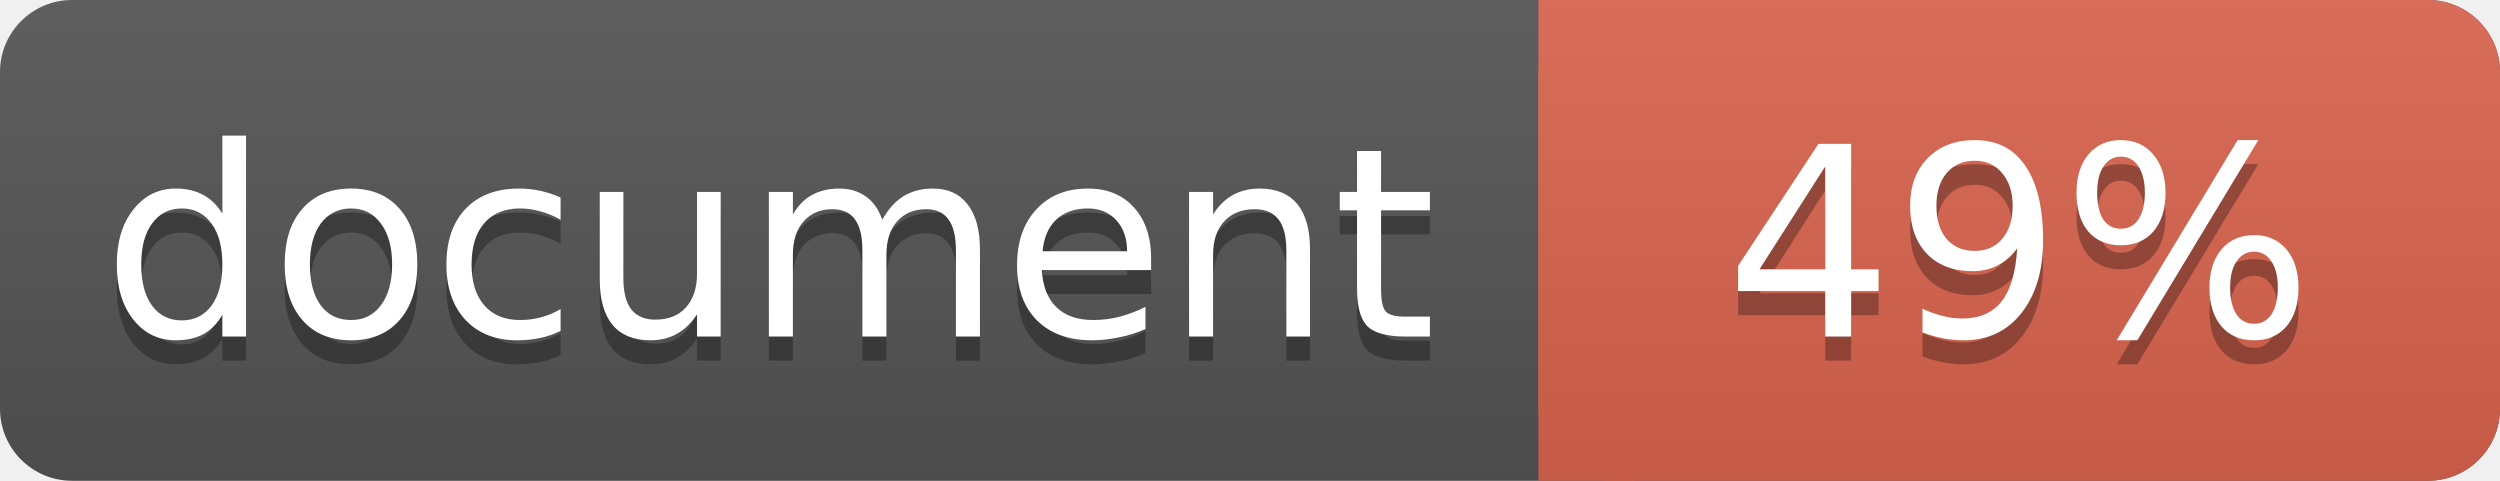
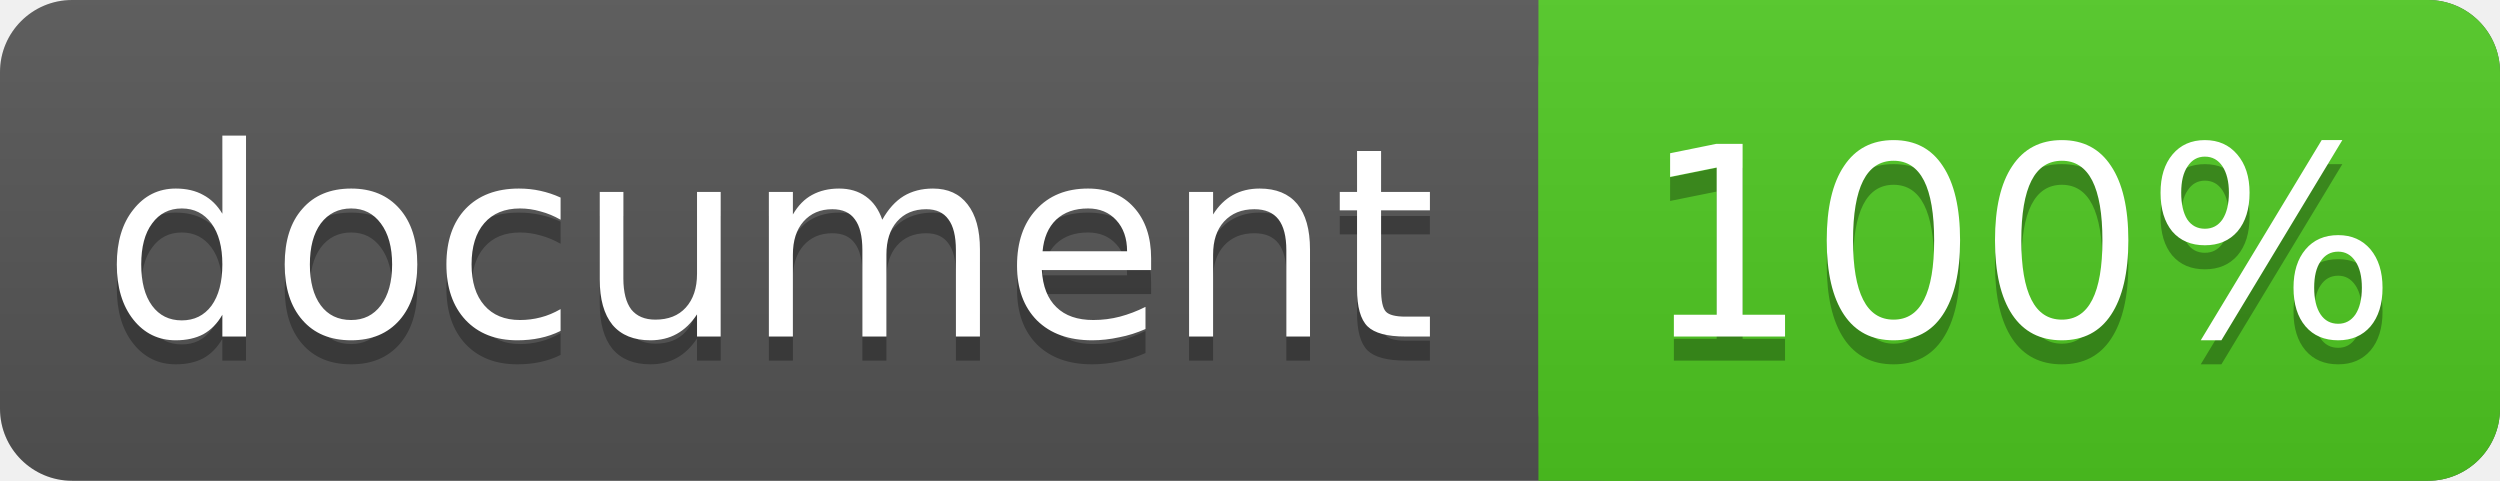
<svg xmlns="http://www.w3.org/2000/svg" width="104" height="20">
  <linearGradient id="a" x2="0" y2="100%">
    <stop offset="0" stop-color="#bbb" stop-opacity=".1" />
    <stop offset="1" stop-opacity=".1" />
  </linearGradient>
  <rect rx="3" width="104" height="20" fill="#555" />
-   <rect rx="3" x="64" width="40" height="20" fill="#db654f" />
-   <path fill="#db654f" d="M64 0h4v20h-4z" />
+   <rect rx="3" x="64" width="40" height="20" fill="#4fc921" />
+   <path fill="#4fc921" d="M64 0h4v20h-4z" />
  <rect rx="3" width="104" height="20" fill="url(#a)" />
  <g fill="#fff" text-anchor="middle" font-family="DejaVu Sans,Verdana,Geneva,sans-serif" font-size="11">
    <text x="32" y="15" fill="#010101" fill-opacity=".3">document</text>
    <text x="32" y="14">document</text>
-     <text x="84" y="15" fill="#010101" fill-opacity=".3">49%</text>
-     <text x="84" y="14">49%</text>
+     <text x="84" y="15" fill="#010101" fill-opacity=".3">100%</text>
+     <text x="84" y="14">100%</text>
  </g>
</svg>
